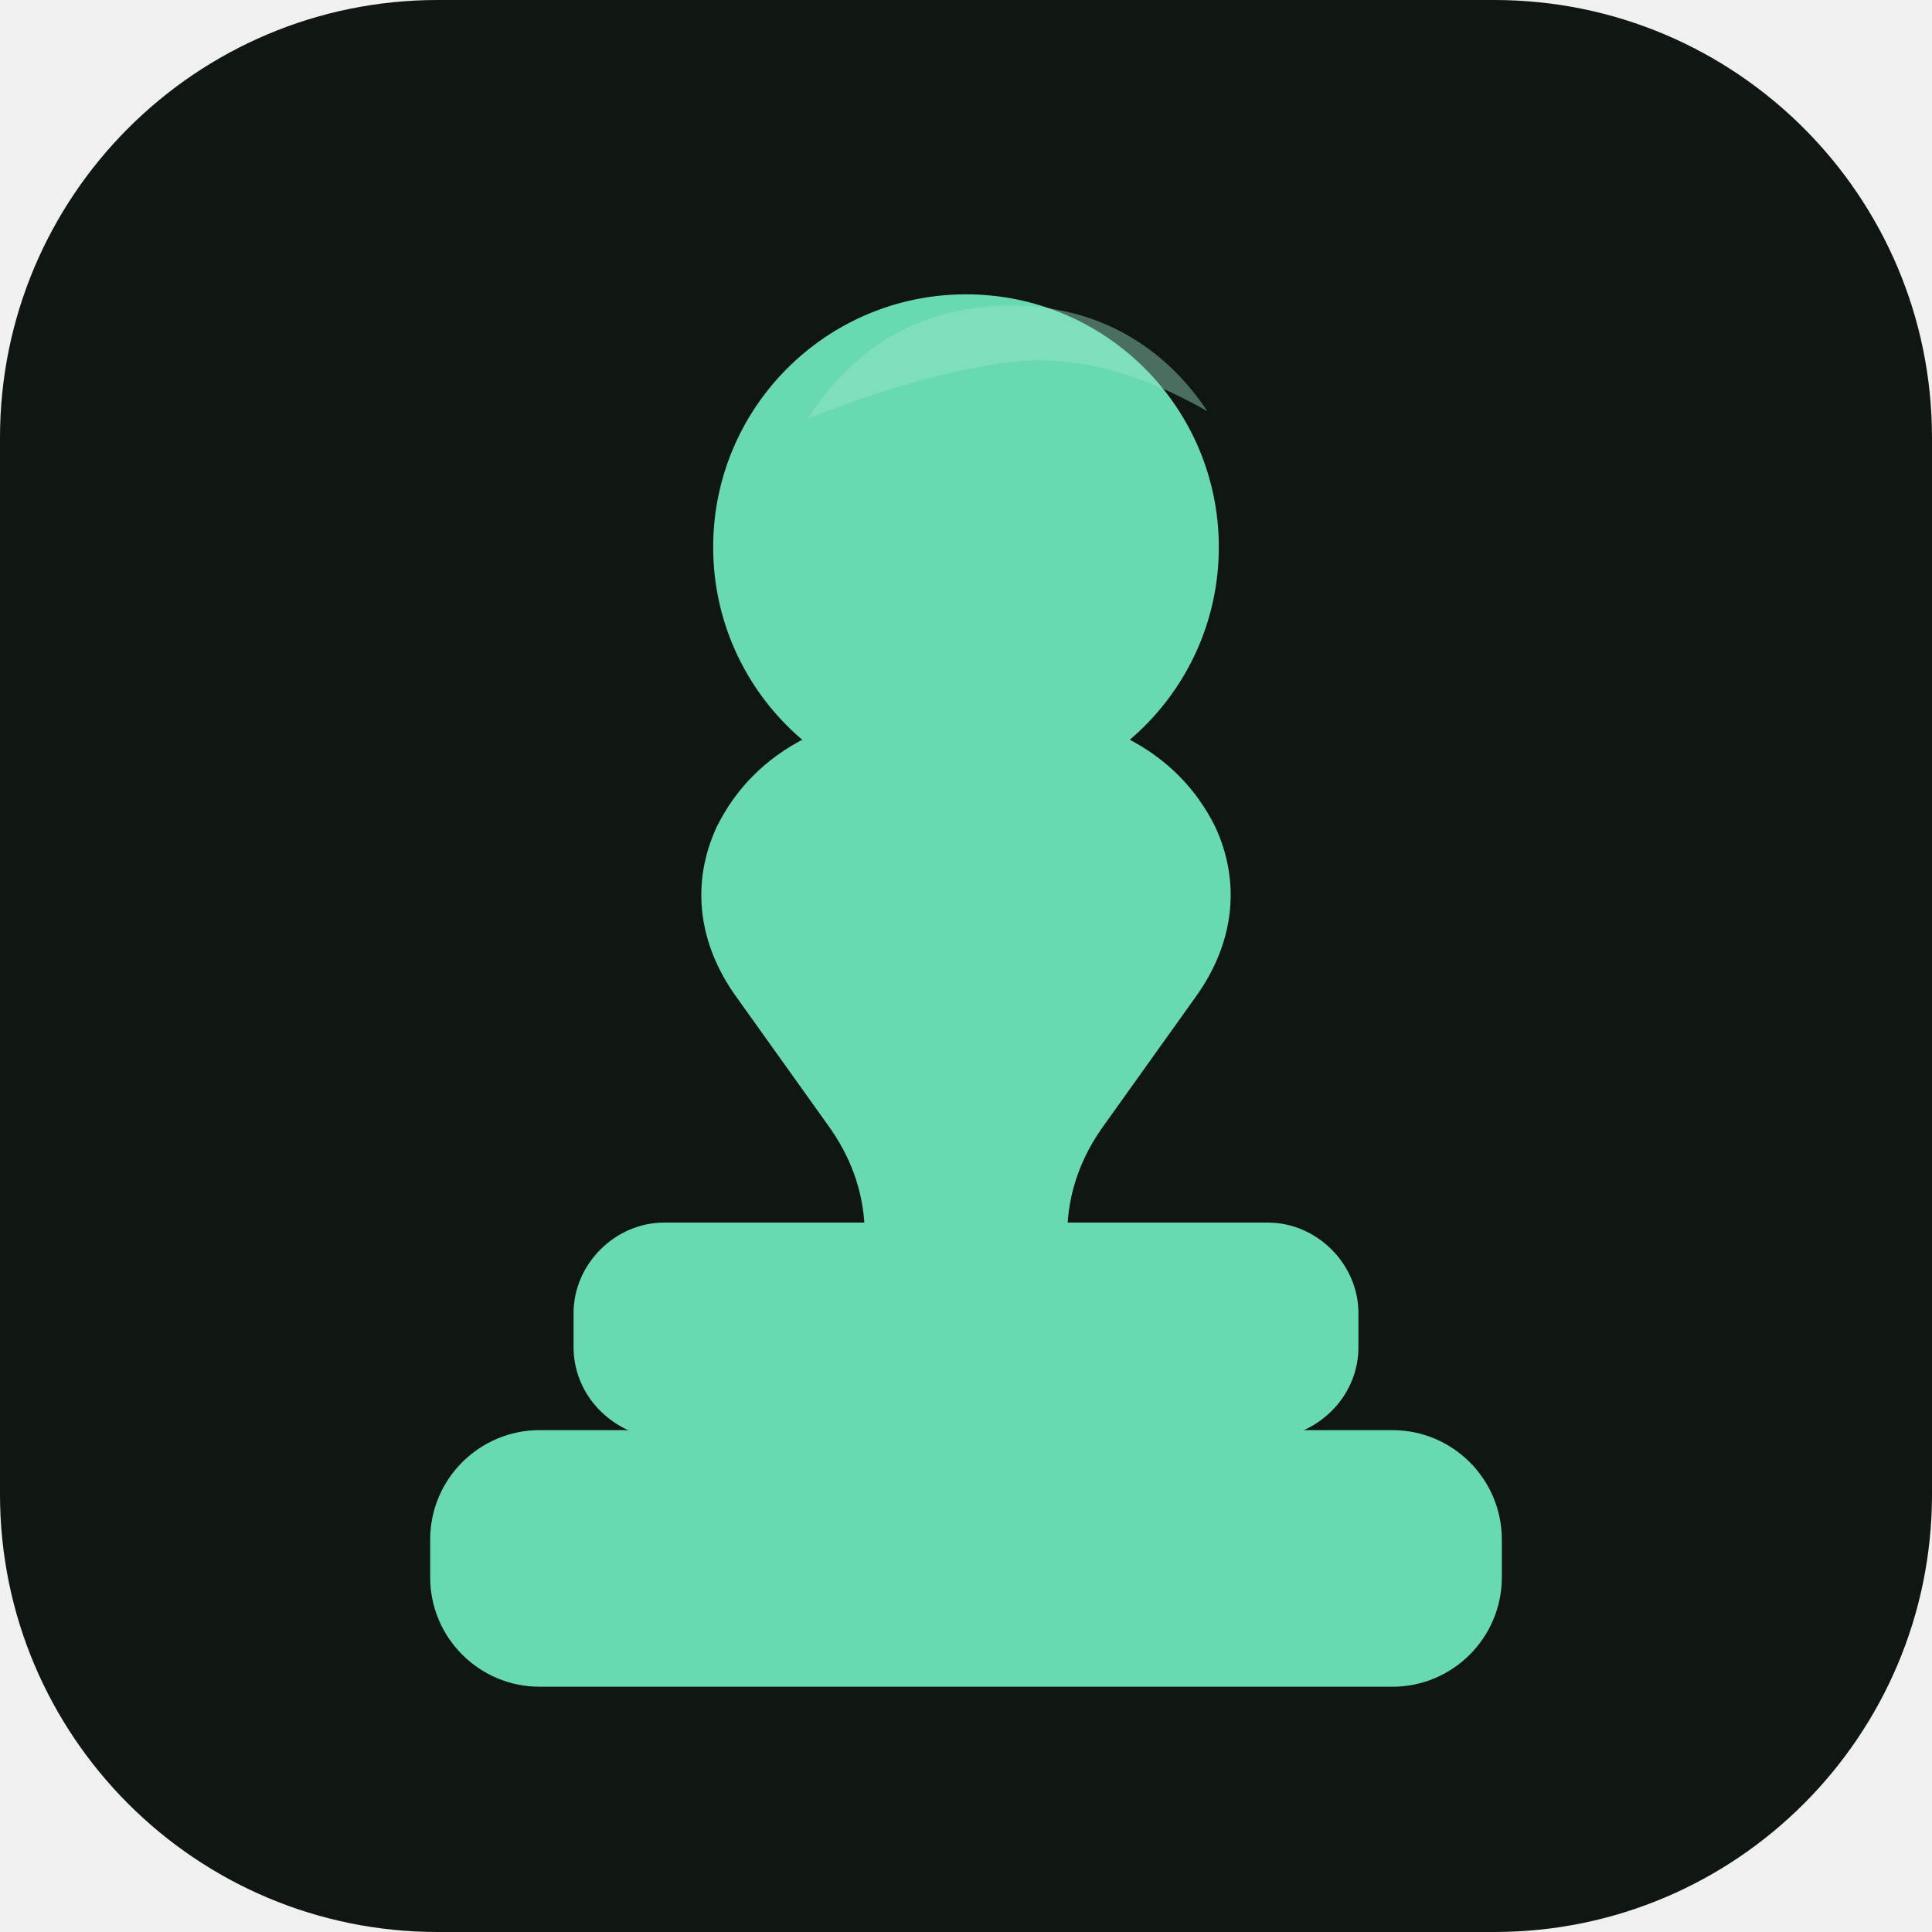
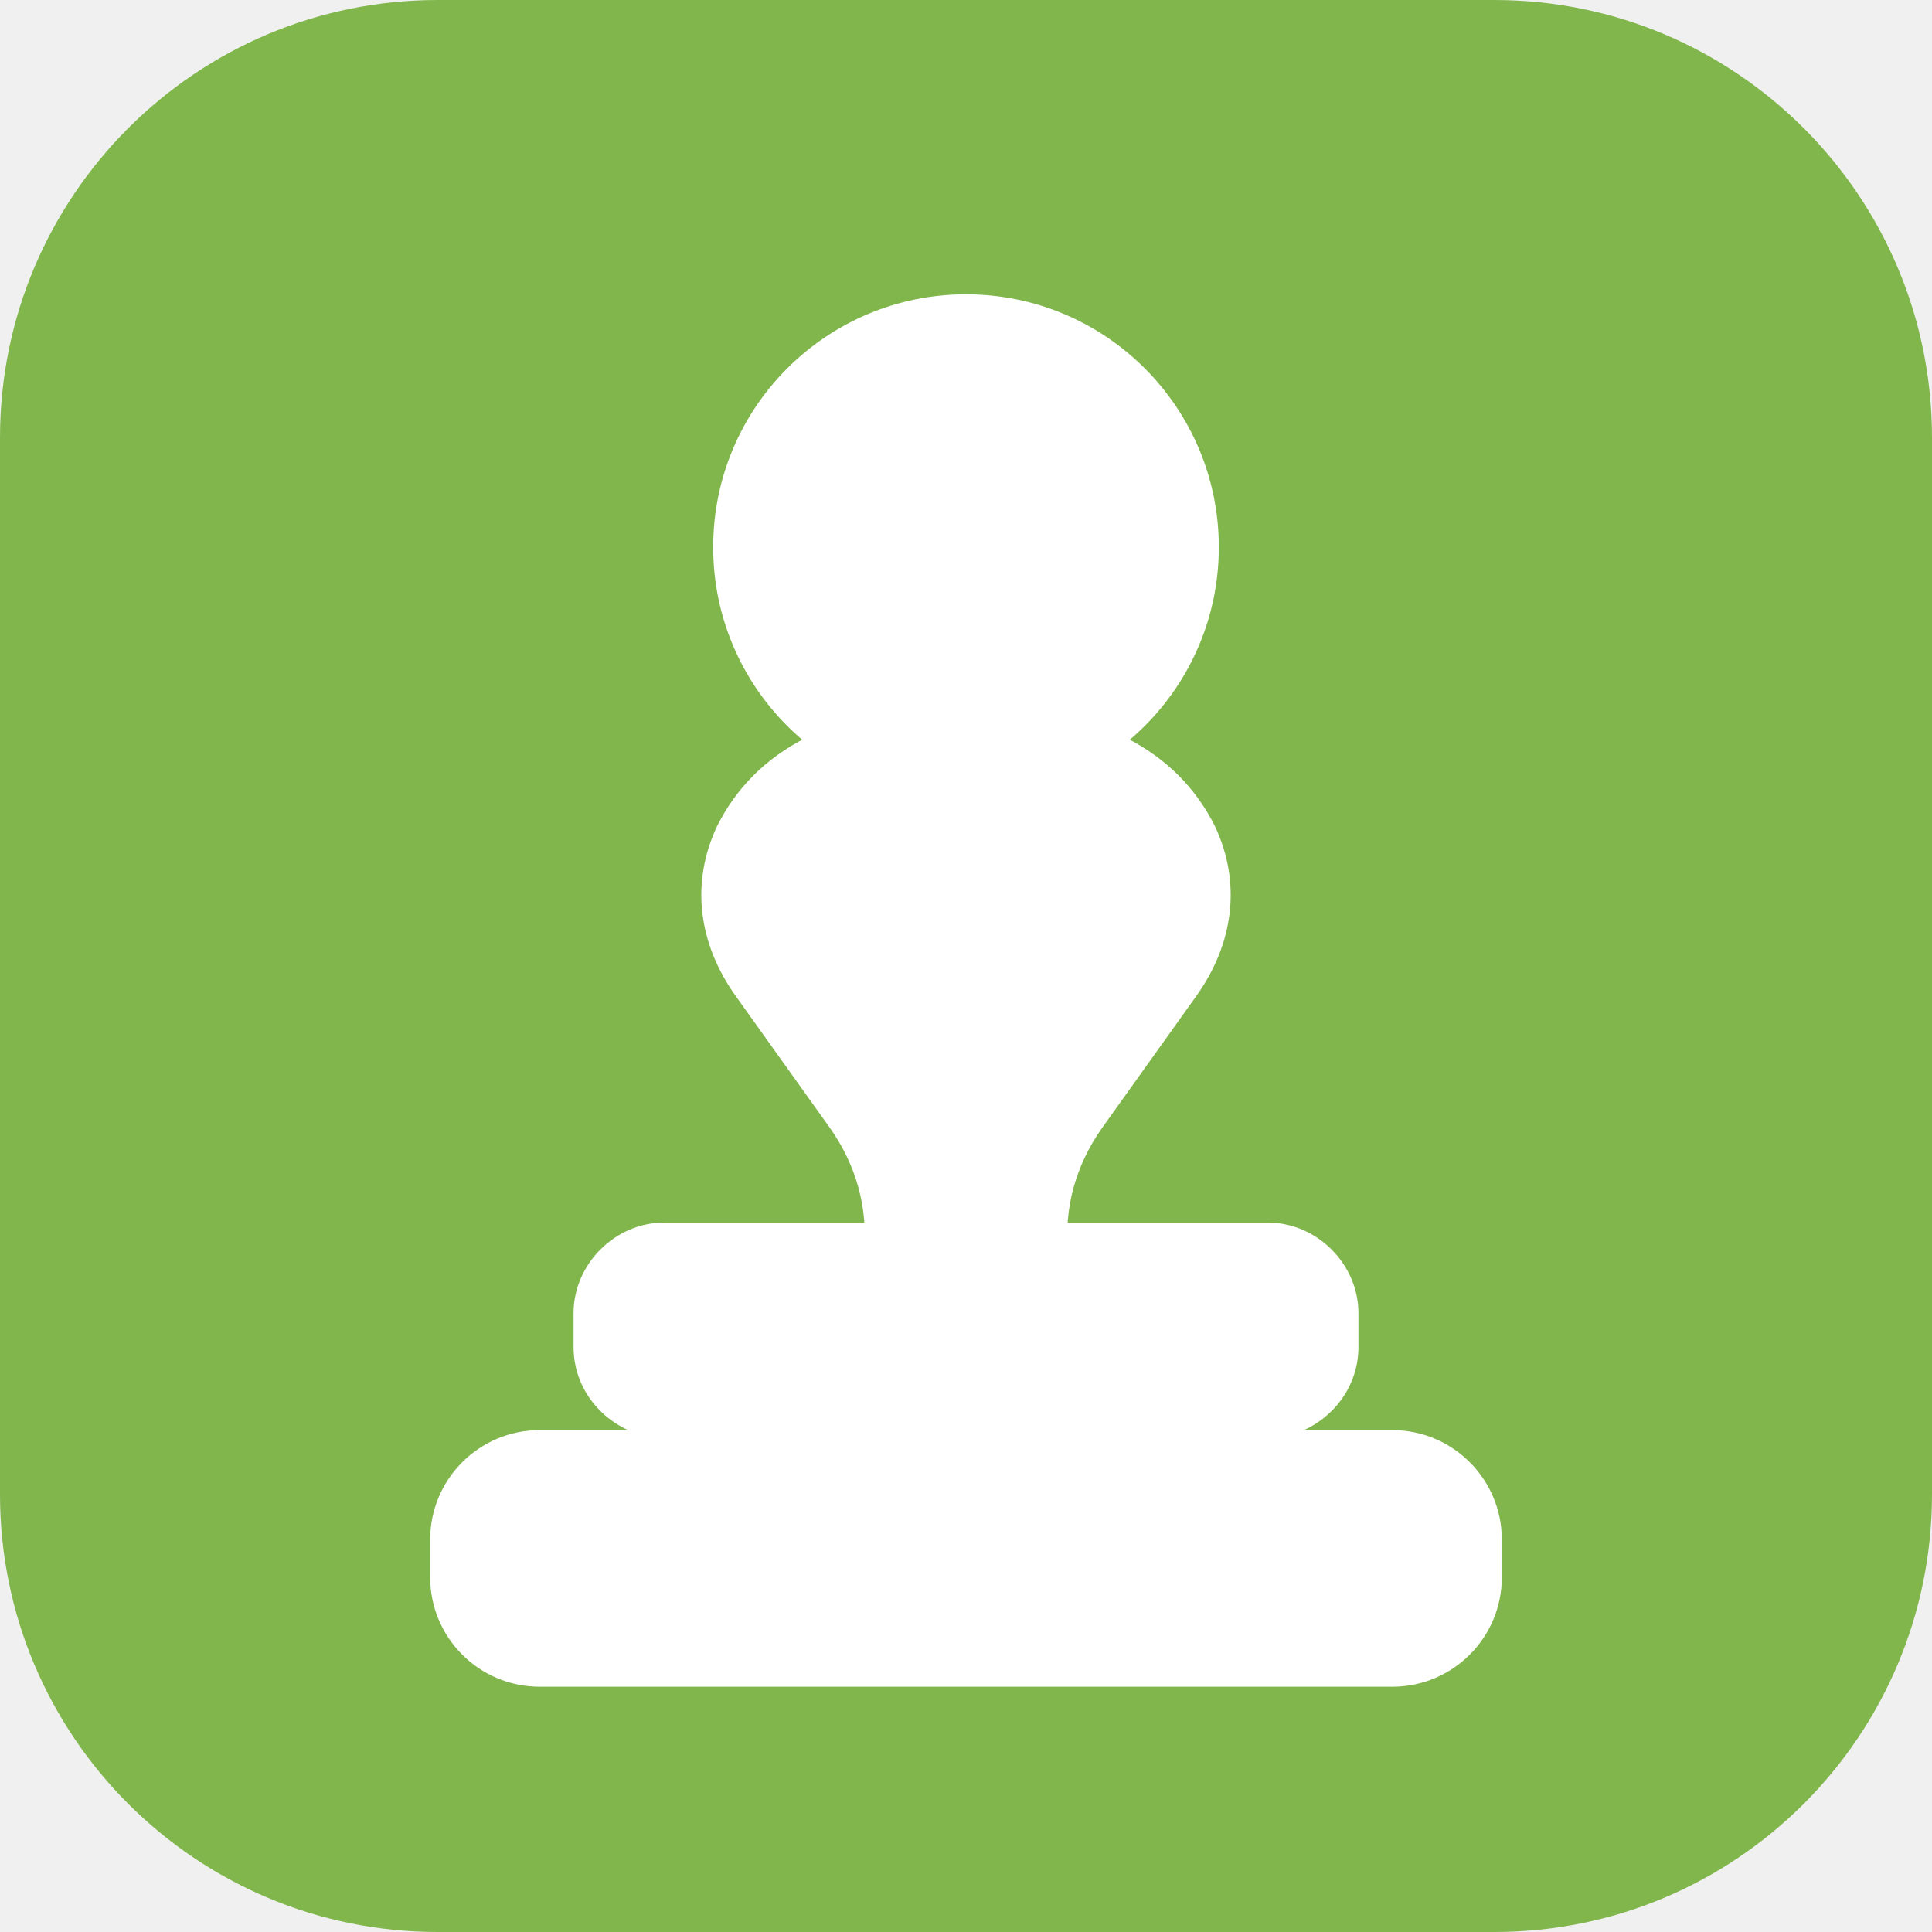
- <svg xmlns="http://www.w3.org/2000/svg" viewBox="0 0 512 512" role="img" aria-label="QQURZ green chess pawn">
-   <rect width="512" height="512" rx="116" fill="#101713" />
-   <circle cx="256" cy="145" r="67" fill="#69DAB0" />
-   <path fill="#69DAB0" d="M190 219c10-20 31-32 66-32s56 12 66 32c7 15 5 31-5 45l-25 35c-7 10-10 21-9 33h-54c1-12-2-23-9-33l-25-35c-10-14-12-30-5-45Z" />
-   <path fill="#69DAB0" d="M176 324h160c13 0 24 11 24 24v9c0 12-9 22-21 24l-166 0c-12-2-21-12-21-24v-9c0-13 11-24 24-24Z" />
-   <path fill="#69DAB0" d="M143 379h226c16 0 29 13 29 29v10c0 16-13 29-29 29H143c-16 0-29-13-29-29v-10c0-16 13-29 29-29Z" />
-   <path fill="#9AE8CA" opacity=".42" d="M214 111c13-20 31-30 54-30 22 0 40 10 52 28-21-12-40-16-59-12-17 3-32 8-47 14Z" />
+ <svg xmlns="http://www.w3.org/2000/svg" viewBox="0 0 512 512" role="img" aria-label="QQURZ Chess">
+   <rect width="512" height="512" rx="116" fill="#81b64c" />
+   <circle cx="256" cy="145" r="67" fill="#ffffff" />
+   <path fill="#ffffff" d="M190 219c10-20 31-32 66-32s56 12 66 32c7 15 5 31-5 45l-25 35c-7 10-10 21-9 33h-54c1-12-2-23-9-33l-25-35c-10-14-12-30-5-45Z" />
+   <path fill="#ffffff" d="M176 324h160c13 0 24 11 24 24v9c0 12-9 22-21 24l-166 0c-12-2-21-12-21-24v-9c0-13 11-24 24-24Z" />
+   <path fill="#ffffff" d="M143 379h226c16 0 29 13 29 29v10c0 16-13 29-29 29H143c-16 0-29-13-29-29v-10c0-16 13-29 29-29Z" />
</svg>
